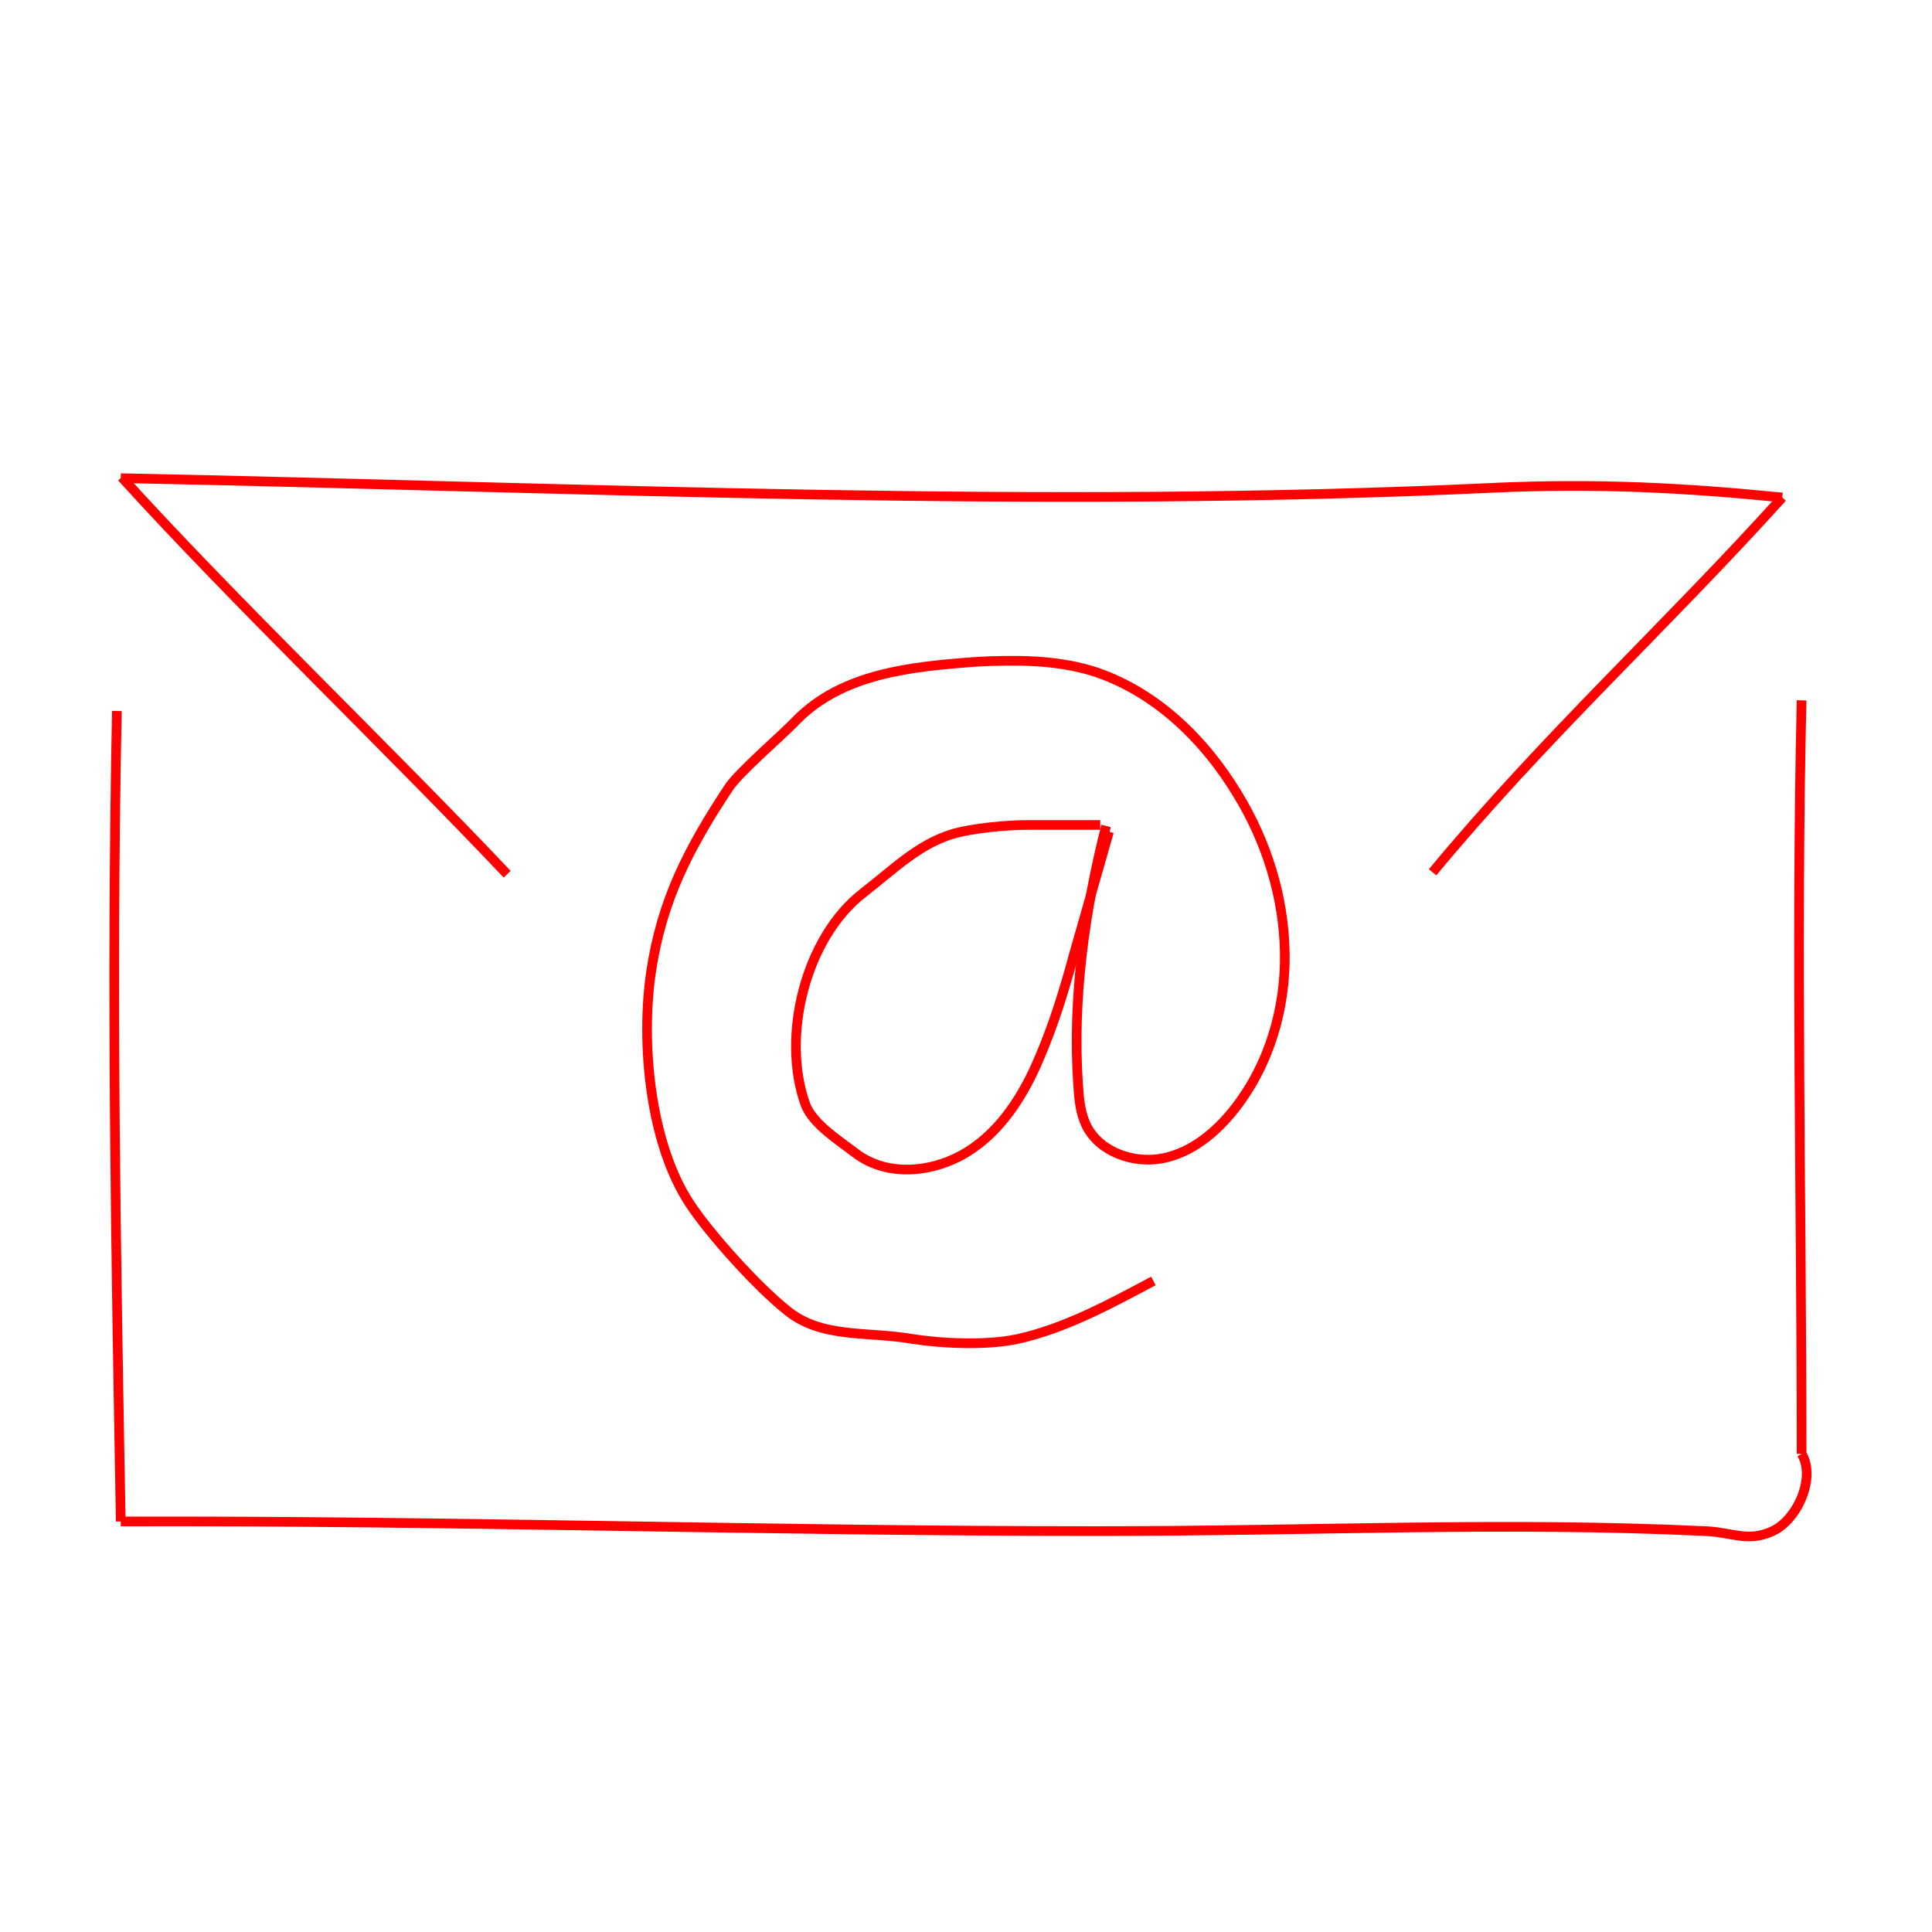
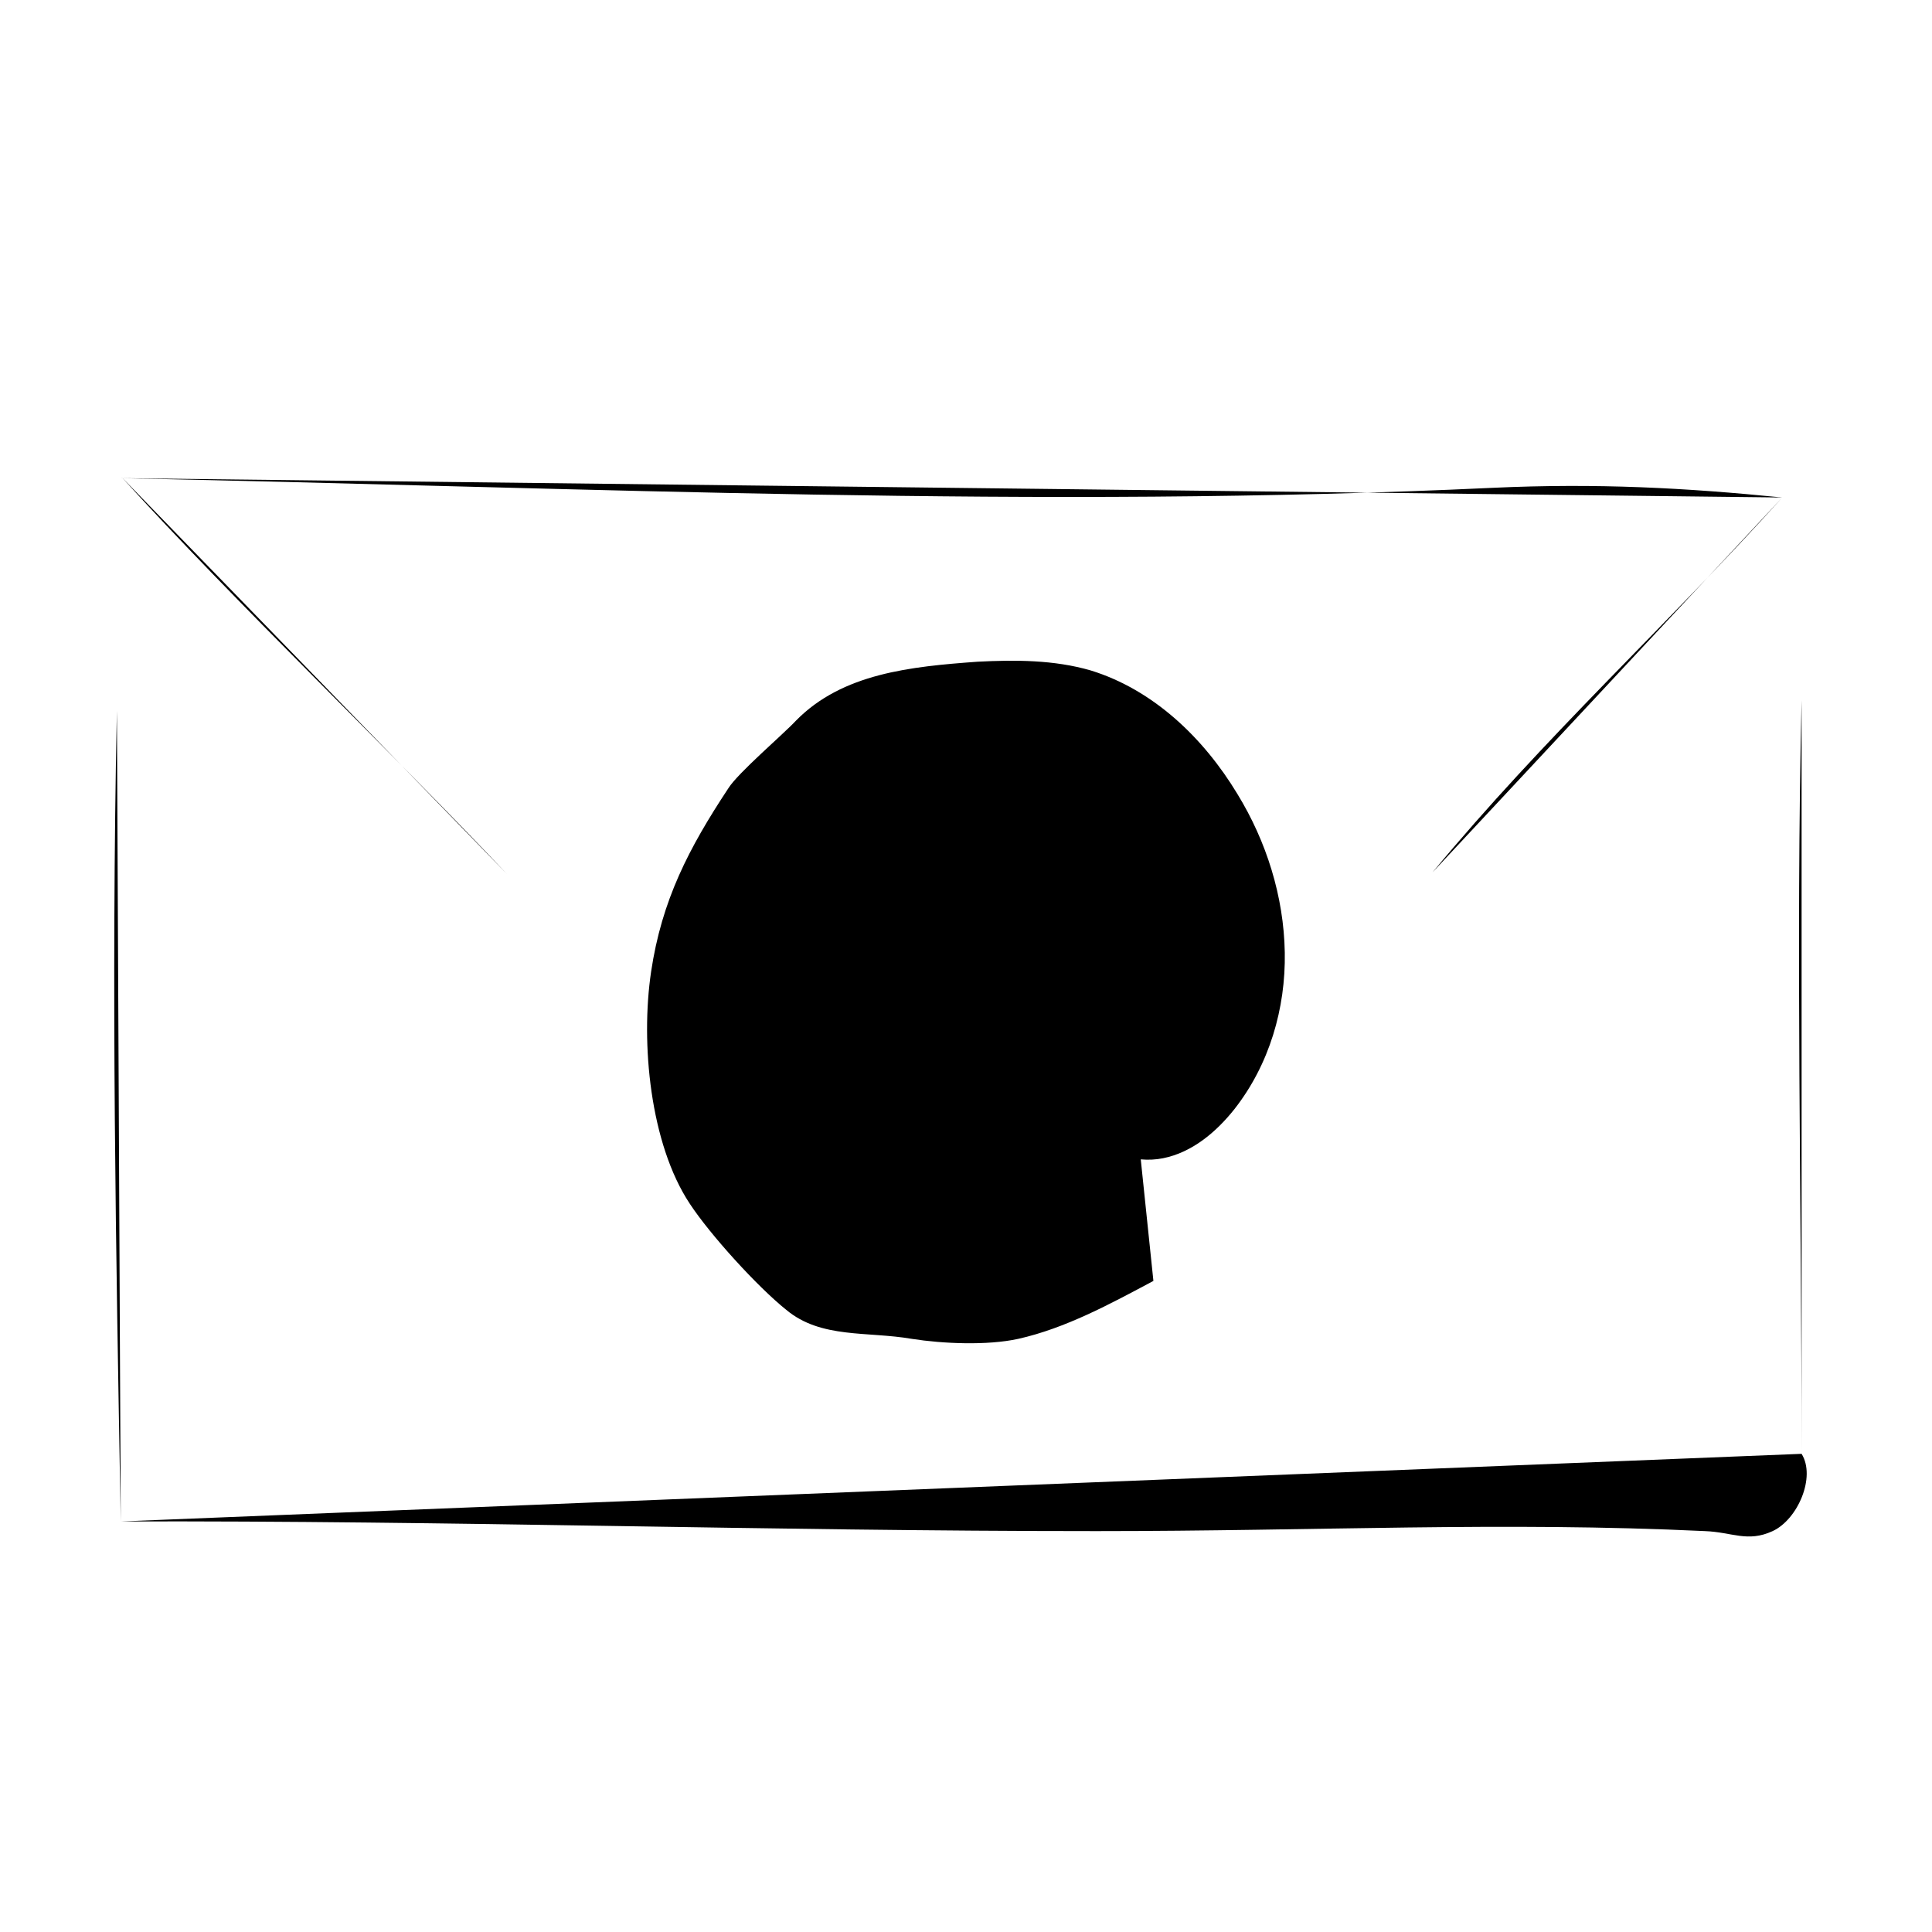
<svg xmlns="http://www.w3.org/2000/svg" version="1.0" id="Layer_1" x="0px" y="0px" viewBox="0 0 200 200" style="enable-background:new 0 0 200 200;" xml:space="preserve">
-   <style type="text/css">
- 	.st0{fill:none;stroke:#FF0000;stroke-miterlimit:10;}
- </style>
-   <path class="st0" d="M114.8,86.1c-1.2,4.2-2.4,8.4-3.6,12.6c-1,3.7-2.1,7.3-3.6,10.8c-1.6,3.8-3.9,7.5-7.4,9.7  c-3.5,2.2-8.3,2.7-11.6,0.2c-1.7-1.3-4.4-3-5.2-5c-2.6-7.1,0-17.4,6-22c3.2-2.5,5.6-4.9,9-6c2.2-0.7,6-1,8-1c2,0,5.5,0,7.5,0" />
-   <path class="st0" d="M114.5,85.5c-2.2,8.6-3.5,17.9-2.9,26.7c0.1,1.5,0.2,3,0.9,4.4c1.4,2.7,4.9,3.9,7.9,3.3c3-0.6,5.5-2.7,7.4-5.1  c3.6-4.6,5.3-10.4,5.2-16.2c-0.1-5.8-1.9-11.5-4.9-16.4c-3.5-5.8-8.7-10.8-15.2-12.8c-3.8-1.1-7.8-1.1-11.7-0.9  c-6.9,0.5-14,1.2-18.8,6.1c-1.3,1.4-6,5.4-7,7c-4.1,6.2-6.9,11.6-8,19s-0.1,17.8,4,24c2.1,3.2,7,8.6,10,11c3.6,3,8.4,2.2,13,3  c3.2,0.5,7.8,0.7,11,0c4.9-1.1,9.5-3.6,14-6" />
+   <path class="st0" d="M114.8,86.1c-1.2,4.2-2.4,8.4-3.6,12.6c-1,3.7-2.1,7.3-3.6,10.8c-1.6,3.8-3.9,7.5-7.4,9.7   c-3.5,2.2-8.3,2.7-11.6,0.2c-1.7-1.3-4.4-3-5.2-5c-2.6-7.1,0-17.4,6-22c3.2-2.5,5.6-4.9,9-6c2.2-0.7,6-1,8-1c2,0,5.5,0,7.5,0" />
+   <path class="st0" d="M114.5,85.5c-2.2,8.6-3.5,17.9-2.9,26.7c0.1,1.5,0.2,3,0.9,4.4c1.4,2.7,4.9,3.9,7.9,3.3c3-0.6,5.5-2.7,7.4-5.1   c3.6-4.6,5.3-10.4,5.2-16.2c-0.1-5.8-1.9-11.5-4.9-16.4c-3.5-5.8-8.7-10.8-15.2-12.8c-3.8-1.1-7.8-1.1-11.7-0.9   c-6.9,0.5-14,1.2-18.8,6.1c-1.3,1.4-6,5.4-7,7c-4.1,6.2-6.9,11.6-8,19s-0.1,17.8,4,24c2.1,3.2,7,8.6,10,11c3.6,3,8.4,2.2,13,3   c3.2,0.5,7.8,0.7,11,0c4.9-1.1,9.5-3.6,14-6" />
  <path class="st0" d="M148.3,90.3c11.5-13.9,24.1-25.4,36.2-38.8" />
  <path class="st0" d="M12.6,49.4c11.6,12.8,28,28.5,39.9,41.1" />
  <path class="st0" d="M12.5,49.5c49,1,95.1,3.2,142,1c10.8-0.5,20,0,30,1" />
  <path class="st0" d="M186.5,72.5c-0.6,25.6,0,52,0,78" />
  <path class="st0" d="M12.1,73.6c-0.6,28.9-0.1,56.1,0.4,83.9" />
  <path class="st0" d="M12.5,157.5c34.5-0.1,66.8,1,101,1c23,0,42-1,63,0c2.8,0.1,4.4,1.2,7,0s4.5-5.6,3-8" />
</svg>
